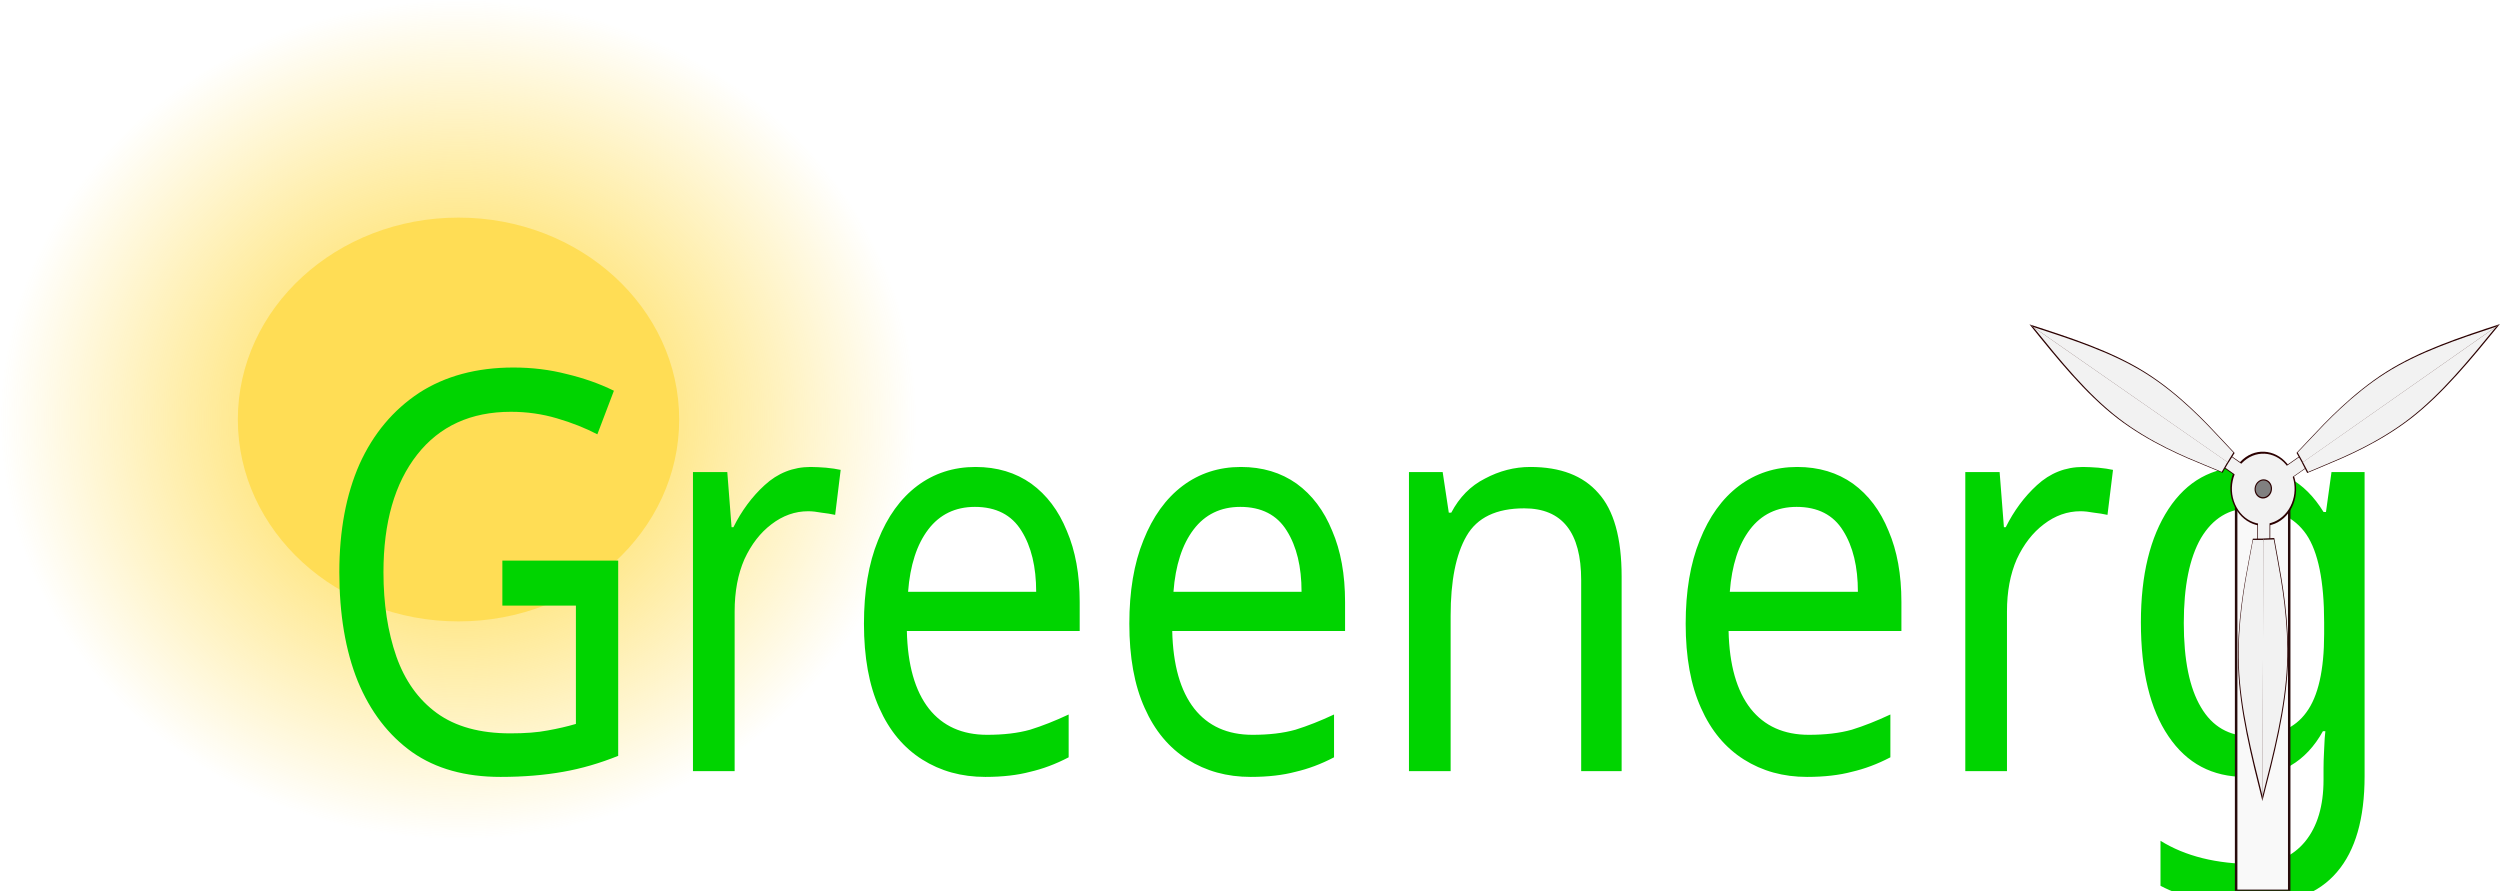
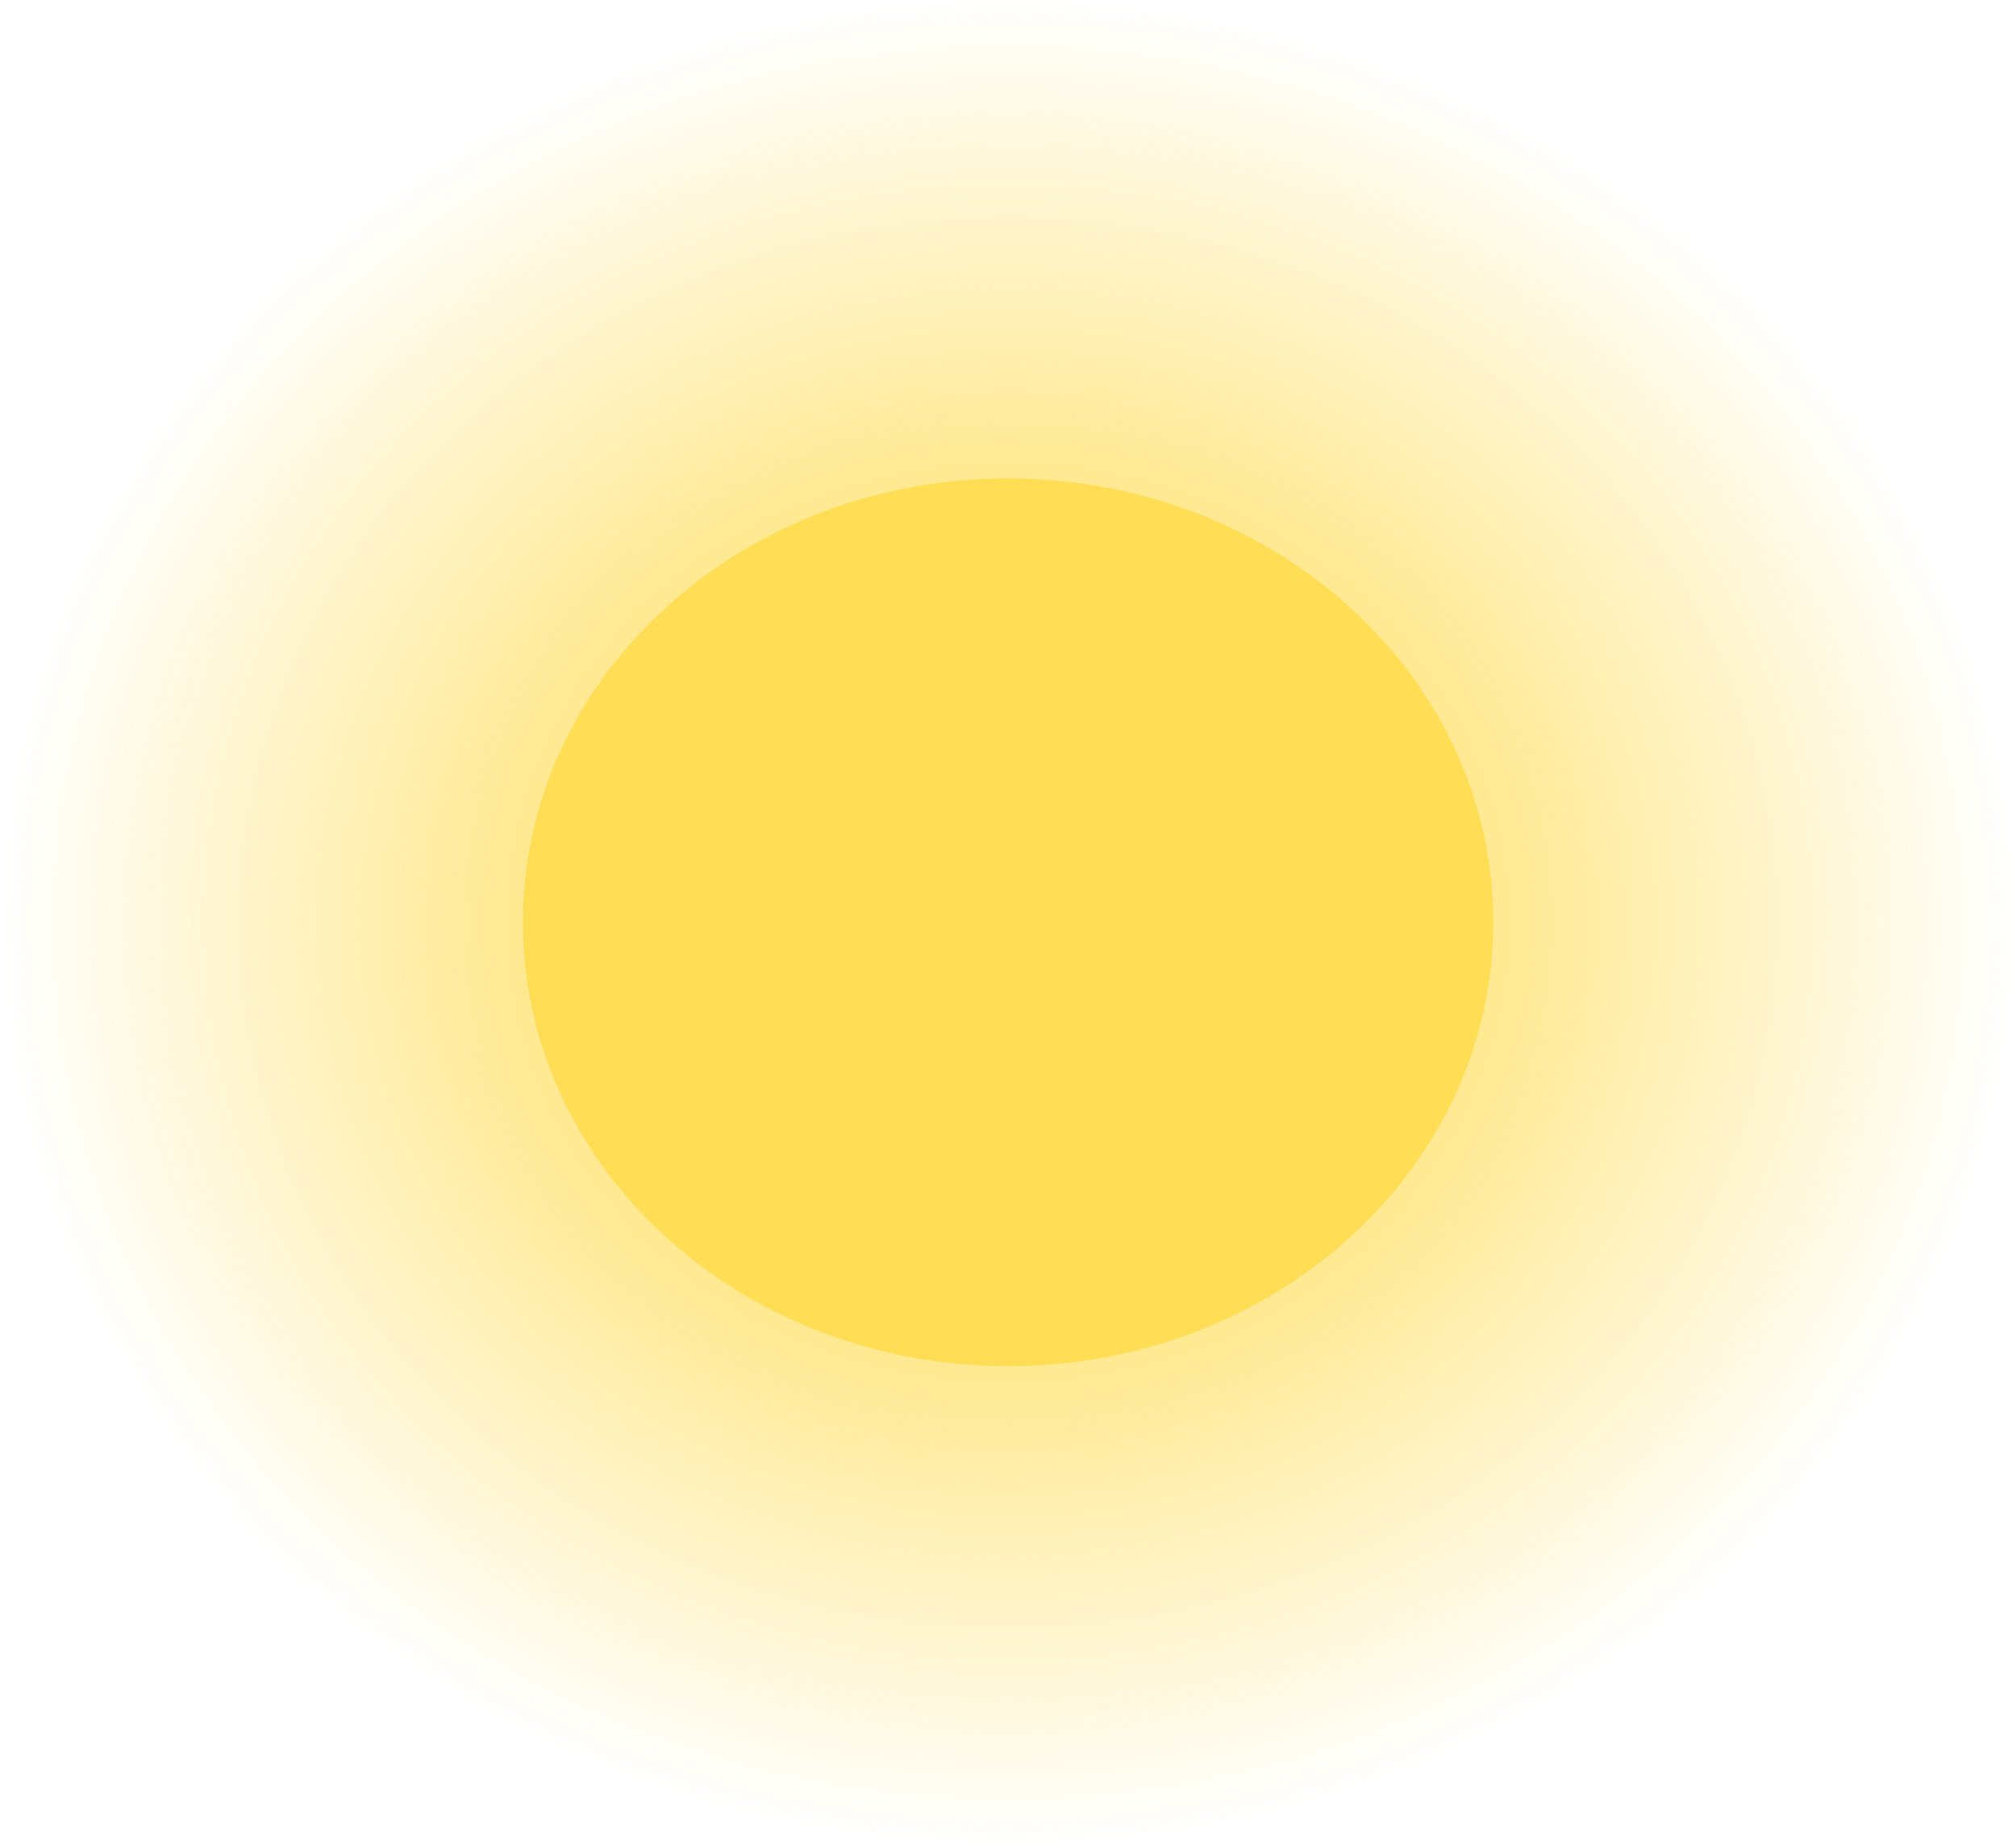
- <svg xmlns="http://www.w3.org/2000/svg" xmlns:xlink="http://www.w3.org/1999/xlink" width="174.445" height="62.162" viewBox="0 0 47.41 16.894" version="1.1" id="svg4290">
+ <svg xmlns="http://www.w3.org/2000/svg" xmlns:xlink="http://www.w3.org/1999/xlink" width="47.013" height="43.015" viewBox="0 0 12.777 11.69" version="1.1" id="svg4290">
  <defs id="defs4287">
    <radialGradient xlink:href="#linearGradient5281" id="radialGradient5283-0-2-0" cx="142.579" cy="174.673" fx="142.579" fy="174.673" r="5.257" gradientTransform="matrix(1.077646,0,0,0.9859944,-74.47338,71.28907)" gradientUnits="userSpaceOnUse" />
    <linearGradient id="linearGradient5281">
      <stop style="stop-color:#ffd42a;stop-opacity:1;" offset="0" id="stop5277" />
      <stop style="stop-color:#ffd42a;stop-opacity:0;" offset="1" id="stop5279" />
    </linearGradient>
-     <rect x="230.75" y="806" width="64.25" height="14.75" id="rect619-9-9-5-8" />
  </defs>
-   <g id="layer1" transform="translate(-53.8775,-93.37407)">
-     <g id="g2236">
-       <g id="g868-25" transform="matrix(1.53461,0,0,1.53461,-58.93307,-272.3727)" style="stroke-width:0.652">
-         <ellipse style="fill:url(#radialGradient5283-0-2-0);fill-opacity:1;stroke:#000000;stroke-width:0" id="path5253-2-3-4-3" cx="79.177" cy="243.516" rx="5.666" ry="5.184" />
-         <ellipse style="fill:#ffdd55;stroke:#000000;stroke-width:0" id="path5253-8-5-3" cx="79.177" cy="243.516" rx="2.727" ry="2.495" />
-       </g>
-       <text xml:space="preserve" transform="matrix(0.7438497,0,0,0.8809906,-111.877,-611.9029)" id="text617-9-2-0-2" style="font-style:normal;font-variant:normal;font-weight:normal;font-stretch:normal;font-family:Harrington;-inkscape-font-specification:Harrington;white-space:pre;shape-inside:url(#rect619-9-9-5-8);display:inline;fill:#00d400;stroke:#000000;stroke-width:0">
-         <tspan x="230.75" y="817.148" id="tspan2505">Greenerg</tspan>
-       </text>
-       <g id="g998-0" transform="matrix(1.53461,0,0,1.53461,-61.36926,-272.3727)" style="stroke-width:0.652">
-         <g id="g725-22" transform="matrix(0.6231324,0,0,0.7385791,38.88171,65.07097)" style="stroke-width:0.961">
-           <g id="g720-61" style="stroke-width:0.961">
-             <rect style="fill:#280b0b;fill-opacity:1;stroke:#000000;stroke-width:0" id="rect14090-2-9-5-9-2-52" width="1.102" height="6.89" x="102.441" y="242.602" />
-             <rect style="fill:#f9f9f9;fill-opacity:1;stroke:#000000;stroke-width:0" id="rect14090-203-0-5-6-4" width="1.003" height="6.792" x="102.491" y="242.679" />
-           </g>
-         </g>
-         <ellipse style="fill:#2b0000;fill-opacity:1;stroke:#000000;stroke-width:0" id="path14144-3-0-1-2-7-11" cx="260.803" cy="28.371" transform="matrix(0.4844492,0.8748194,-0.820536,0.5715948,0,0)" rx="0.447" ry="0.419" />
-         <rect style="fill:#2b0000;fill-opacity:1;stroke:#000000;stroke-width:0" id="rect14150-6-5-8-4-8-3-4-5" width="0.174" height="0.254" x="142.626" y="211.447" transform="matrix(-0.4994638,0.8663348,0.8221768,0.5692322,0,0)" />
-         <rect style="fill:#f2f2f2;fill-opacity:1;stroke:#000000;stroke-width:0" id="rect14150-6-5-94-5-9-7-3" width="0.155" height="0.231" x="140.412" y="210.292" transform="matrix(-0.4908585,0.8712393,0.8158063,0.5783252,0,0)" />
-         <rect style="fill:#2b0000;fill-opacity:1;stroke:#000000;stroke-width:0" id="rect14150-41-6-7-9-0" width="0.168" height="0.24" x="260.728" y="27.753" transform="matrix(0.484371,0.8748627,-0.8204763,0.5716805,0,0)" />
-         <rect style="fill:#f2f2f2;fill-opacity:1;stroke:#000000;stroke-width:0" id="rect14150-1-2-4-2-7-0" width="0.155" height="0.23" x="260.736" y="27.799" transform="matrix(0.4844961,0.8747934,-0.8205705,0.5715453,0,0)" />
-         <rect style="fill:#2b0000;fill-opacity:1;stroke:#000000;stroke-width:0" id="rect14150-6-9-9-8-9-0-15" width="0.16" height="0.28" x="-103.826" y="-244.325" transform="matrix(-0.9999767,-0.00681905,0.00274517,-0.9999962,0,0)" />
-         <ellipse style="fill:#f2f2f2;fill-opacity:1;stroke:#000000;stroke-width:0" id="path14144-7-6-2-8-93" cx="260.804" cy="28.385" transform="matrix(0.4844961,0.8747934,-0.8205705,0.5715453,0,0)" rx="0.422" ry="0.401" />
-         <ellipse style="fill:#2b0000;fill-opacity:1;stroke:#000000;stroke-width:0" id="path14698-5-5-9-0-1-1" cx="260.805" cy="28.385" rx="0.114" ry="0.113" transform="matrix(0.4844961,0.8747934,-0.8205705,0.5715453,0,0)" />
-         <ellipse style="fill:#808080;fill-opacity:1;stroke:#000000;stroke-width:0" id="path14698-4-6-9-4-1" cx="260.804" cy="28.385" rx="0.099" ry="0.098" transform="matrix(0.4844961,0.8747934,-0.8205705,0.5715453,0,0)" />
-         <g id="g1186-9-8" transform="matrix(0.09300174,0.1694232,-0.1510338,0.1042654,135.8459,205.5581)" style="stroke-width:3.469">
-           <g id="g14483-8-3-63-0-2-8-7-0-65" transform="matrix(0.3357123,0.7499905,0.7107292,-0.354306,-20.61662,291.6474)" style="fill:#2b0000;stroke-width:4.296">
-             <path style="fill:#2b0000;fill-opacity:1;stroke:#000000;stroke-width:0" d="m 13.933,95.651 c 0.972,3.542 1.945,7.083 2.092,10.501 0.147,3.418 -0.532,6.711 -0.871,8.366 -0.339,1.654 -0.339,1.669 -0.338,1.685 0,0 -0.913,-0.015 -0.913,-0.015 0.01,-6.846 0.02,-13.691 0.026,-17.114 0.005,-3.423 0.005,-3.423 0.005,-3.423 z" id="path14452-3-2-44-7-0-0-5-8-8" />
-             <path style="fill:#2b0000;fill-opacity:1;stroke:#000000;stroke-width:0" d="m 13.935,95.657 c -0.982,3.539 -1.963,7.078 -2.119,10.496 -0.155,3.417 0.515,6.713 0.85,8.368 0.335,1.655 0.334,1.67 0.334,1.685 0,0 0.913,-0.012 0.913,-0.012 0.007,-6.846 0.015,-13.691 0.018,-17.114 0.004,-3.423 0.004,-3.423 0.004,-3.423 z" id="path14454-9-7-86-4-7-61-5-1-7" />
-           </g>
-           <g id="g14483-8-3-63-0-3-4-3-1" transform="matrix(0.3304617,0.7261009,0.6936958,-0.3458988,-18.63919,291.0402)" style="fill:#f2f2f2;stroke-width:4.413">
-             <path style="fill:#f2f2f2;fill-opacity:1;stroke:#000000;stroke-width:0" d="m 13.933,95.651 c 0.972,3.542 1.945,7.083 2.092,10.501 0.147,3.418 -0.532,6.711 -0.871,8.366 -0.339,1.654 -0.339,1.669 -0.338,1.685 0,0 -0.913,-0.015 -0.913,-0.015 0.01,-6.846 0.02,-13.691 0.026,-17.114 0.005,-3.423 0.005,-3.423 0.005,-3.423 z" id="path14452-3-2-44-7-8-7-5-7" />
-             <path style="fill:#f2f2f2;fill-opacity:1;stroke:#000000;stroke-width:0" d="m 13.935,95.657 c -0.982,3.539 -1.963,7.078 -2.119,10.496 -0.155,3.417 0.515,6.713 0.85,8.368 0.335,1.655 0.334,1.67 0.334,1.685 0,0 0.913,-0.012 0.913,-0.012 0.007,-6.846 0.015,-13.691 0.018,-17.114 0.004,-3.423 0.004,-3.423 0.004,-3.423 z" id="path14454-9-7-86-4-41-9-7-24" />
-           </g>
-         </g>
-         <g id="g1407-1-75" transform="matrix(0.09073338,0.167791,-0.1473455,0.1032586,135.254,208.927)" style="stroke-width:3.529">
-           <g id="g14483-8-3-63-0-2-5-1-4-3-08" transform="matrix(-0.8114744,-0.00602652,-8.84501e-4,0.8085232,67.15683,155.6818)" style="fill:#2b0000;stroke-width:4.357">
-             <path style="fill:#2b0000;fill-opacity:1;stroke:#000000;stroke-width:0" d="m 13.933,95.651 c 0.972,3.542 1.945,7.083 2.092,10.501 0.147,3.418 -0.532,6.711 -0.871,8.366 -0.339,1.654 -0.339,1.669 -0.338,1.685 0,0 -0.913,-0.015 -0.913,-0.015 0.01,-6.846 0.02,-13.691 0.026,-17.114 0.005,-3.423 0.005,-3.423 0.005,-3.423 z" id="path14452-3-2-44-7-0-8-9-6-7-52" />
-             <path style="fill:#2b0000;fill-opacity:1;stroke:#000000;stroke-width:0" d="m 13.935,95.657 c -0.982,3.539 -1.963,7.078 -2.119,10.496 -0.155,3.417 0.515,6.713 0.85,8.368 0.335,1.655 0.334,1.67 0.334,1.685 0,0 0.913,-0.012 0.913,-0.012 0.007,-6.846 0.015,-13.691 0.018,-17.114 0.004,-3.423 0.004,-3.423 0.004,-3.423 z" id="path14454-9-7-86-4-7-3-8-5-7-4" />
-           </g>
-           <g id="g14483-8-3-63-0-24-5-9-5-87" transform="matrix(-0.7880321,-7.9011318e-4,-7.8896366e-4,0.7891817,66.81967,157.7712)" style="fill:#f2f2f2;stroke-width:4.475">
-             <path style="fill:#f2f2f2;fill-opacity:1;stroke:#000000;stroke-width:0" d="m 13.933,95.651 c 0.972,3.542 1.945,7.083 2.092,10.501 0.147,3.418 -0.532,6.711 -0.871,8.366 -0.339,1.654 -0.339,1.669 -0.338,1.685 0,0 -0.913,-0.015 -0.913,-0.015 0.01,-6.846 0.02,-13.691 0.026,-17.114 0.005,-3.423 0.005,-3.423 0.005,-3.423 z" id="path14452-3-2-44-7-4-9-6-3-8" />
-             <path style="fill:#f2f2f2;fill-opacity:1;stroke:#000000;stroke-width:0" d="m 13.935,95.657 c -0.982,3.539 -1.963,7.078 -2.119,10.496 -0.155,3.417 0.515,6.713 0.85,8.368 0.335,1.655 0.334,1.67 0.334,1.685 0,0 0.913,-0.012 0.913,-0.012 0.007,-6.846 0.015,-13.691 0.018,-17.114 0.004,-3.423 0.004,-3.423 0.004,-3.423 z" id="path14454-9-7-86-4-0-6-2-5-2" />
-           </g>
-         </g>
-         <rect style="fill:#f2f2f2;fill-opacity:1;stroke:#000000;stroke-width:0" id="rect14150-6-6-0-3-8-7" width="0.143" height="0.25" x="-104.115" y="-244.457" transform="matrix(-0.9999861,-0.00527846,0.00396716,-0.9999921,0,0)" />
-         <g id="g14483-8-3-63-0-2-8-8-1" transform="matrix(-0.1456523,0.00419721,4.9323154e-4,-0.1579631,105.0386,263.2823)" style="fill:#2b0000;stroke-width:4.296">
-           <path style="fill:#2b0000;fill-opacity:1;stroke:#000000;stroke-width:0" d="m 13.933,95.651 c 0.972,3.542 1.945,7.083 2.092,10.501 0.147,3.418 -0.532,6.711 -0.871,8.366 -0.339,1.654 -0.339,1.669 -0.338,1.685 0,0 -0.913,-0.015 -0.913,-0.015 0.01,-6.846 0.02,-13.691 0.026,-17.114 0.005,-3.423 0.005,-3.423 0.005,-3.423 z" id="path14452-3-2-44-7-0-0-56-4" />
-           <path style="fill:#2b0000;fill-opacity:1;stroke:#000000;stroke-width:0" d="m 13.935,95.657 c -0.982,3.539 -1.963,7.078 -2.119,10.496 -0.155,3.417 0.515,6.713 0.85,8.368 0.335,1.655 0.334,1.67 0.334,1.685 0,0 0.913,-0.012 0.913,-0.012 0.007,-6.846 0.015,-13.691 0.018,-17.114 0.004,-3.423 0.004,-3.423 0.004,-3.423 z" id="path14454-9-7-86-4-7-61-6-23" />
-         </g>
-         <g id="g14483-8-3-63-0-3-3-9" transform="matrix(-0.1414354,0.00326361,3.4164683e-4,-0.1541872,104.9955,262.8732)" style="fill:#f2f2f2;stroke-width:4.413">
-           <path style="fill:#f2f2f2;fill-opacity:1;stroke:#000000;stroke-width:0" d="m 13.933,95.651 c 0.972,3.542 1.945,7.083 2.092,10.501 0.147,3.418 -0.532,6.711 -0.871,8.366 -0.339,1.654 -0.339,1.669 -0.338,1.685 0,0 -0.913,-0.015 -0.913,-0.015 0.01,-6.846 0.02,-13.691 0.026,-17.114 0.005,-3.423 0.005,-3.423 0.005,-3.423 z" id="path14452-3-2-44-7-8-1-8" />
-           <path style="fill:#f2f2f2;fill-opacity:1;stroke:#000000;stroke-width:0" d="m 13.935,95.657 c -0.982,3.539 -1.963,7.078 -2.119,10.496 -0.155,3.417 0.515,6.713 0.85,8.368 0.335,1.655 0.334,1.67 0.334,1.685 0,0 0.913,-0.012 0.913,-0.012 0.007,-6.846 0.015,-13.691 0.018,-17.114 0.004,-3.423 0.004,-3.423 0.004,-3.423 z" id="path14454-9-7-86-4-41-2-5" />
-         </g>
-       </g>
+   <g id="layer1" transform="translate(-71.65353,-95.96446)">
+     <g id="g868-25" transform="matrix(1.127582,0,0,1.127582,-11.23604,-172.7745)" style="stroke-width:0.887">
+       <ellipse style="fill:url(#radialGradient5283-0-2-0);fill-opacity:1;stroke:#000000;stroke-width:0" id="path5253-2-3-4-3" cx="79.177" cy="243.516" rx="5.666" ry="5.184" />
+       <ellipse style="fill:#ffdd55;stroke:#000000;stroke-width:0" id="path5253-8-5-3" cx="79.177" cy="243.516" rx="2.727" ry="2.495" />
    </g>
  </g>
</svg>
